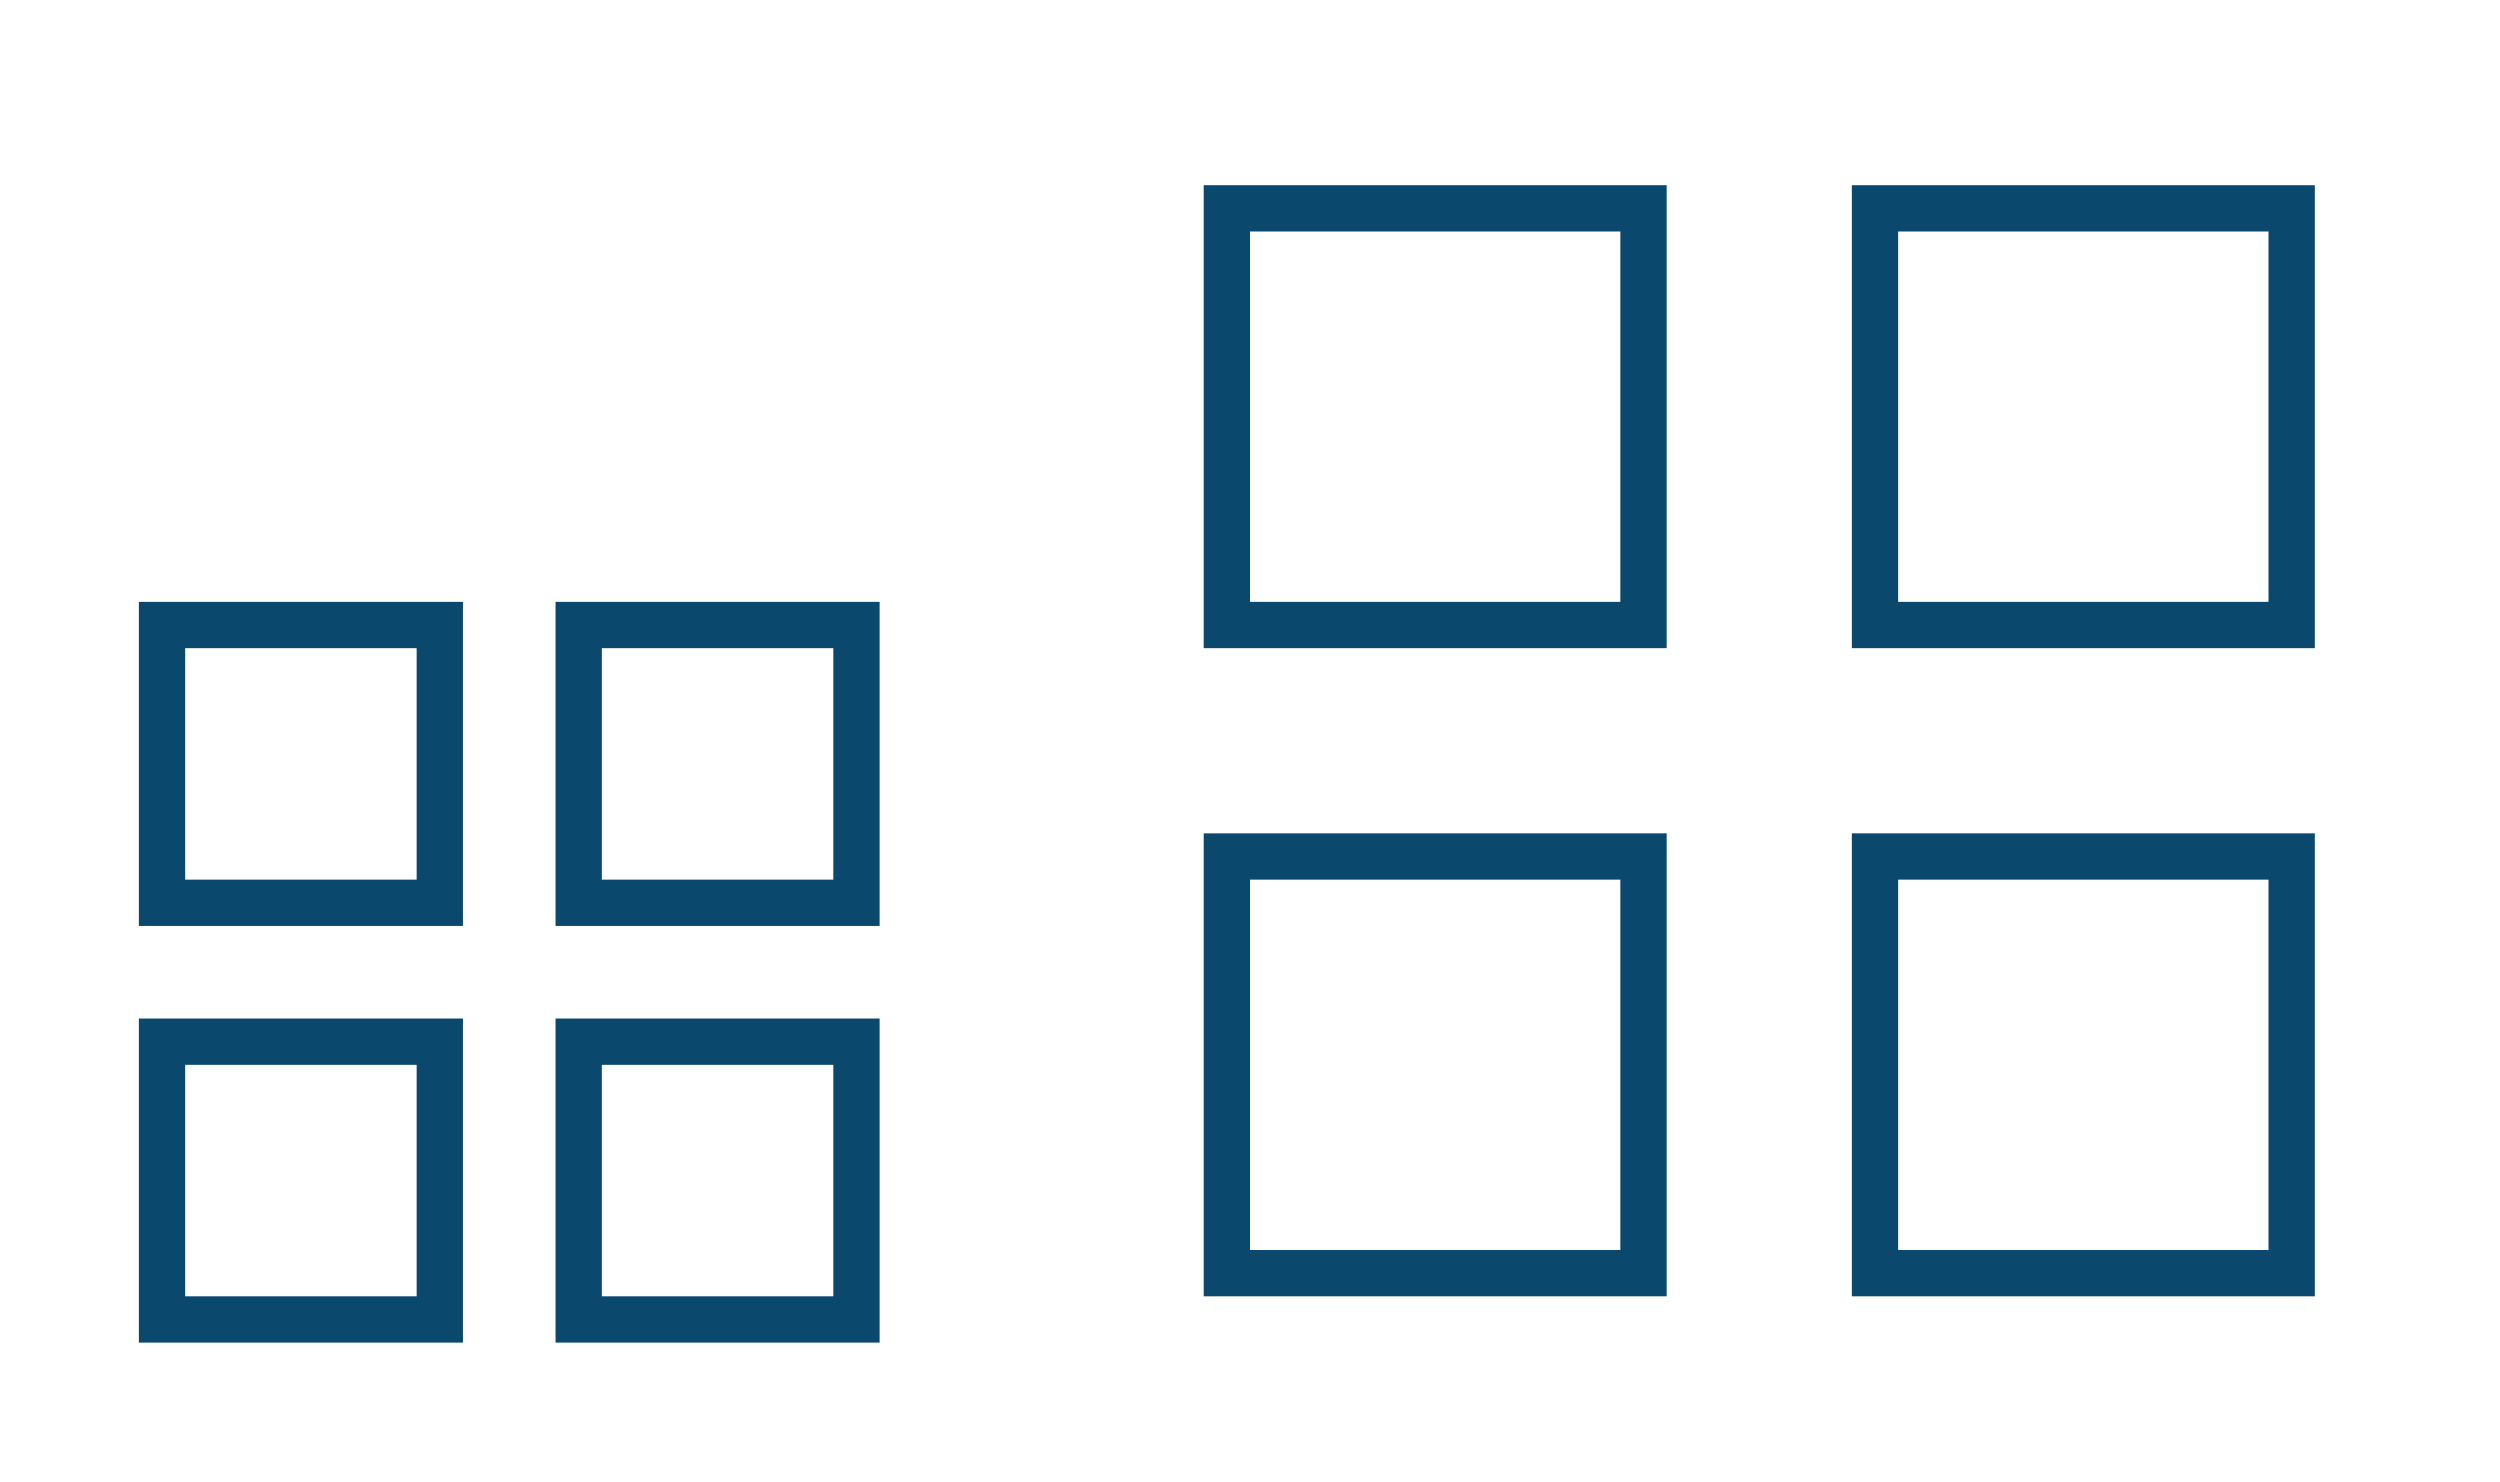
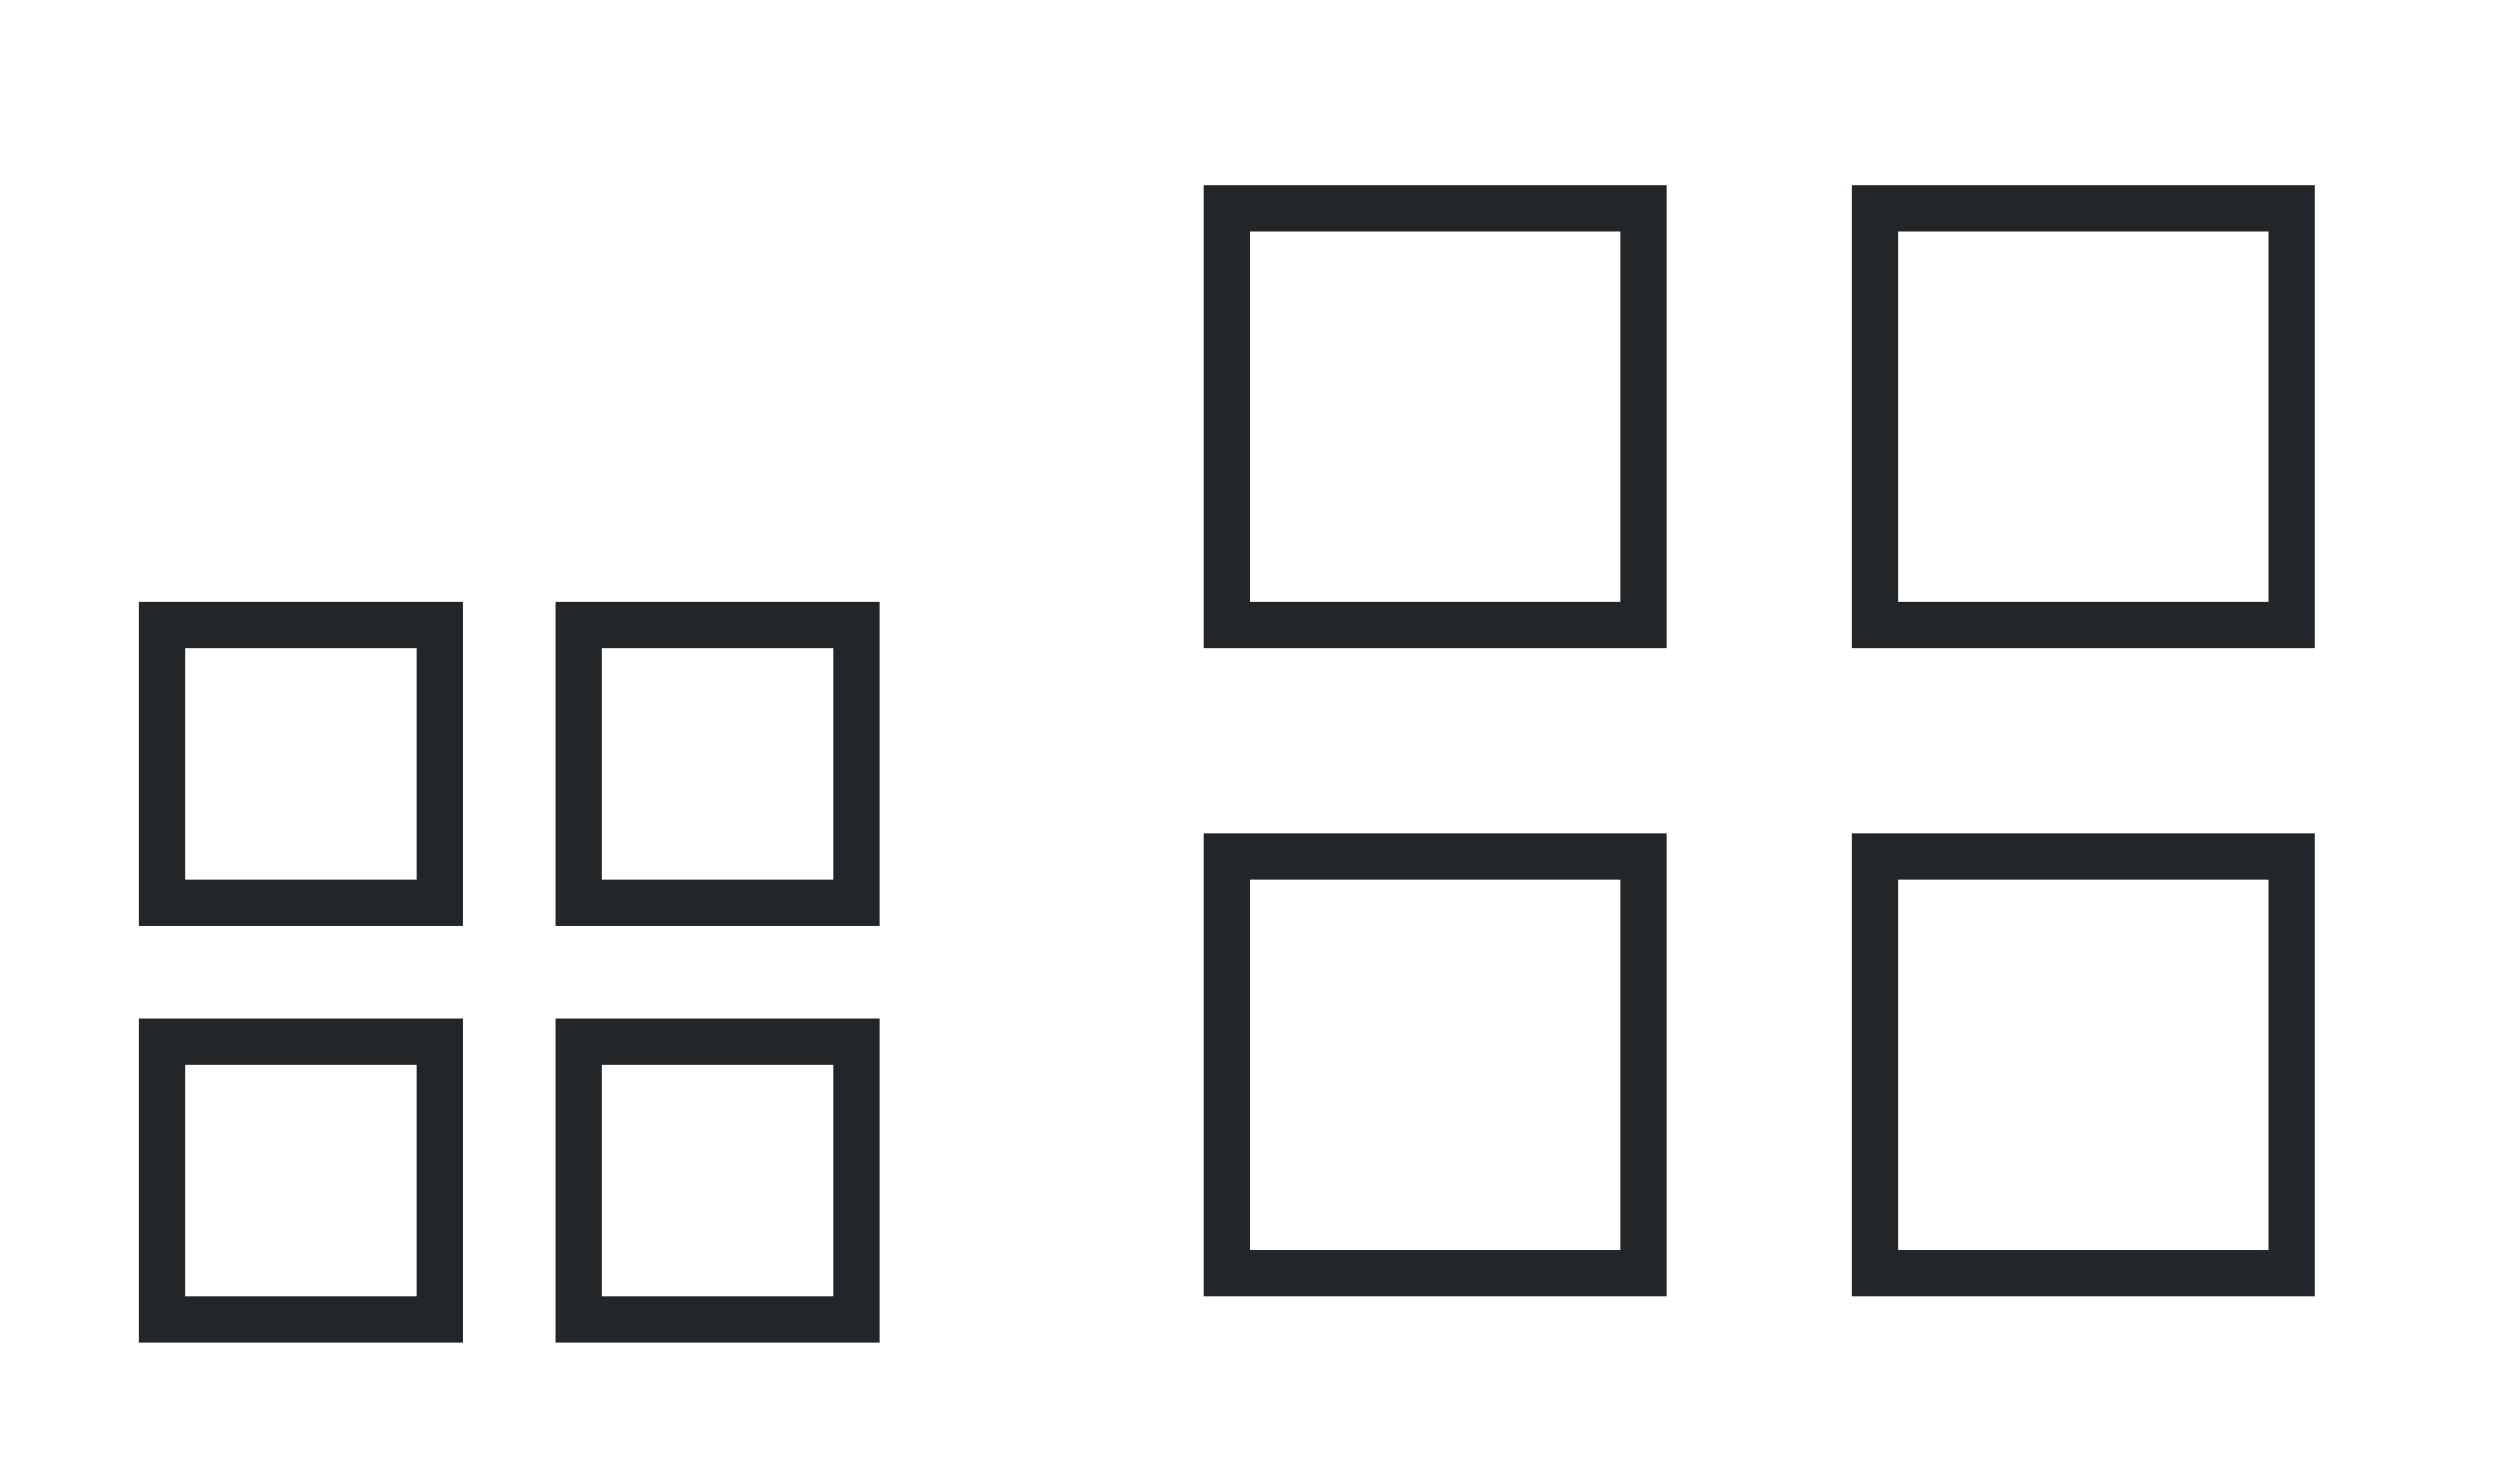
<svg xmlns="http://www.w3.org/2000/svg" width="54" height="32" id="svg3613" version="1.1">
  <defs id="defs3615">
    <style type="text/css" id="current-color-scheme">
      .ColorScheme-Text {
        color:#31363b;
      }
      .ColorScheme-Background{
        color:#E9E8E8;
      }
      .ColorScheme-ViewText {
        color:#31363b;
      }
      .ColorScheme-ViewBackground{
        color:#ffffff;
      }
      .ColorScheme-ViewHover {
        color:#000000;
      }
      .ColorScheme-ViewFocus{
        color:#5a5a5a;
      }
      .ColorScheme-ButtonText {
        color:#31363b;
      }
      .ColorScheme-ButtonBackground{
        color:#E9E8E8;
      }
      .ColorScheme-ButtonHover {
        color:#1489ff;
      }
      .ColorScheme-ButtonFocus{
        color:#2B74C7;
      }
</style>
  </defs>
  <g transform="matrix(1.000003,0,0,1.000001,-420.7156,-516.7912)" id="22-22-applications-other">
    <rect style="opacity:0.01;fill:#000000;fill-opacity:0.004;stroke:none" id="rect3028" width="22" height="22" x="-7.1556997e-08" y="2" transform="matrix(0.9999971,0,0,0.999999,420.7143,524.7907)" />
-     <path style="fill:#0b486d;fill-opacity:1;stroke:none" d="m 423.714,529.791 0,7 7,0 0,-7 -7,0 z m 9,0 0,7 7,0 0,-7 -7,0 z m -8,1 5,0 0,5 -5,0 0,-5 z m 9,0 5,0 0,5 -5,0 0,-5 z m -10,8 0,7 7,0 0,-7 -7,0 z m 9,0 0,7 1,0 5,0 1,0 0,-1 0,-5 0,-1 -1,0 -5,0 -1,0 z m -8,1 5,0 0,5 -5,0 0,-5 z m 9,0 5,0 0,5 -5,0 0,-5 z" id="rect4298" class="ColorScheme-Text" />
+     <path style="fill:#232629;fill-opacity:1;stroke:none" d="m 423.714,529.791 0,7 7,0 0,-7 -7,0 z m 9,0 0,7 7,0 0,-7 -7,0 z m -8,1 5,0 0,5 -5,0 0,-5 z m 9,0 5,0 0,5 -5,0 0,-5 z m -10,8 0,7 7,0 0,-7 -7,0 z m 9,0 0,7 1,0 5,0 1,0 0,-1 0,-5 0,-1 -1,0 -5,0 -1,0 z m -8,1 5,0 0,5 -5,0 0,-5 z m 9,0 5,0 0,5 -5,0 0,-5 z" id="rect4298" class="ColorScheme-Text" />
  </g>
  <g transform="matrix(1.000003,0,0,1.000001,-398.7155,-516.7912)" id="applications-other">
    <rect style="opacity:0.01;fill:#000000;fill-opacity:0.004;stroke:none" id="rect2994" width="32" height="32" x="-7.1557004e-08" y="-8" transform="matrix(0.9999971,0,0,0.999999,420.7143,524.7907)" />
-     <path style="fill:#0b486d;fill-opacity:1;stroke:none" d="m 424.714,520.791 0,10 10,10e-6 0,-10 z m 14,2e-5 0,10 10,-10e-6 0,-10 z m -13,1 8,0 0,8 -8,0 z m 14,0 8,0 0,8 -8,0 z m -15,13 0,10 10,2e-5 0,-10 z m 14,2e-5 0,10 2,-2e-5 6,0 2,0 0,-2 0,-6 0,-2 -2,0 -6,0 z m -13,1 8,0 0,8 -8,0 z m 14,0 8,0 0,8 -8,0 z" id="path2996" class="ColorScheme-Text" />
+     <path style="fill:#232629;fill-opacity:1;stroke:none" d="m 424.714,520.791 0,10 10,10e-6 0,-10 z m 14,2e-5 0,10 10,-10e-6 0,-10 z m -13,1 8,0 0,8 -8,0 z m 14,0 8,0 0,8 -8,0 z m -15,13 0,10 10,2e-5 0,-10 z m 14,2e-5 0,10 2,-2e-5 6,0 2,0 0,-2 0,-6 0,-2 -2,0 -6,0 z m -13,1 8,0 0,8 -8,0 z m 14,0 8,0 0,8 -8,0 z" id="path2996" class="ColorScheme-Text" />
  </g>
</svg>
